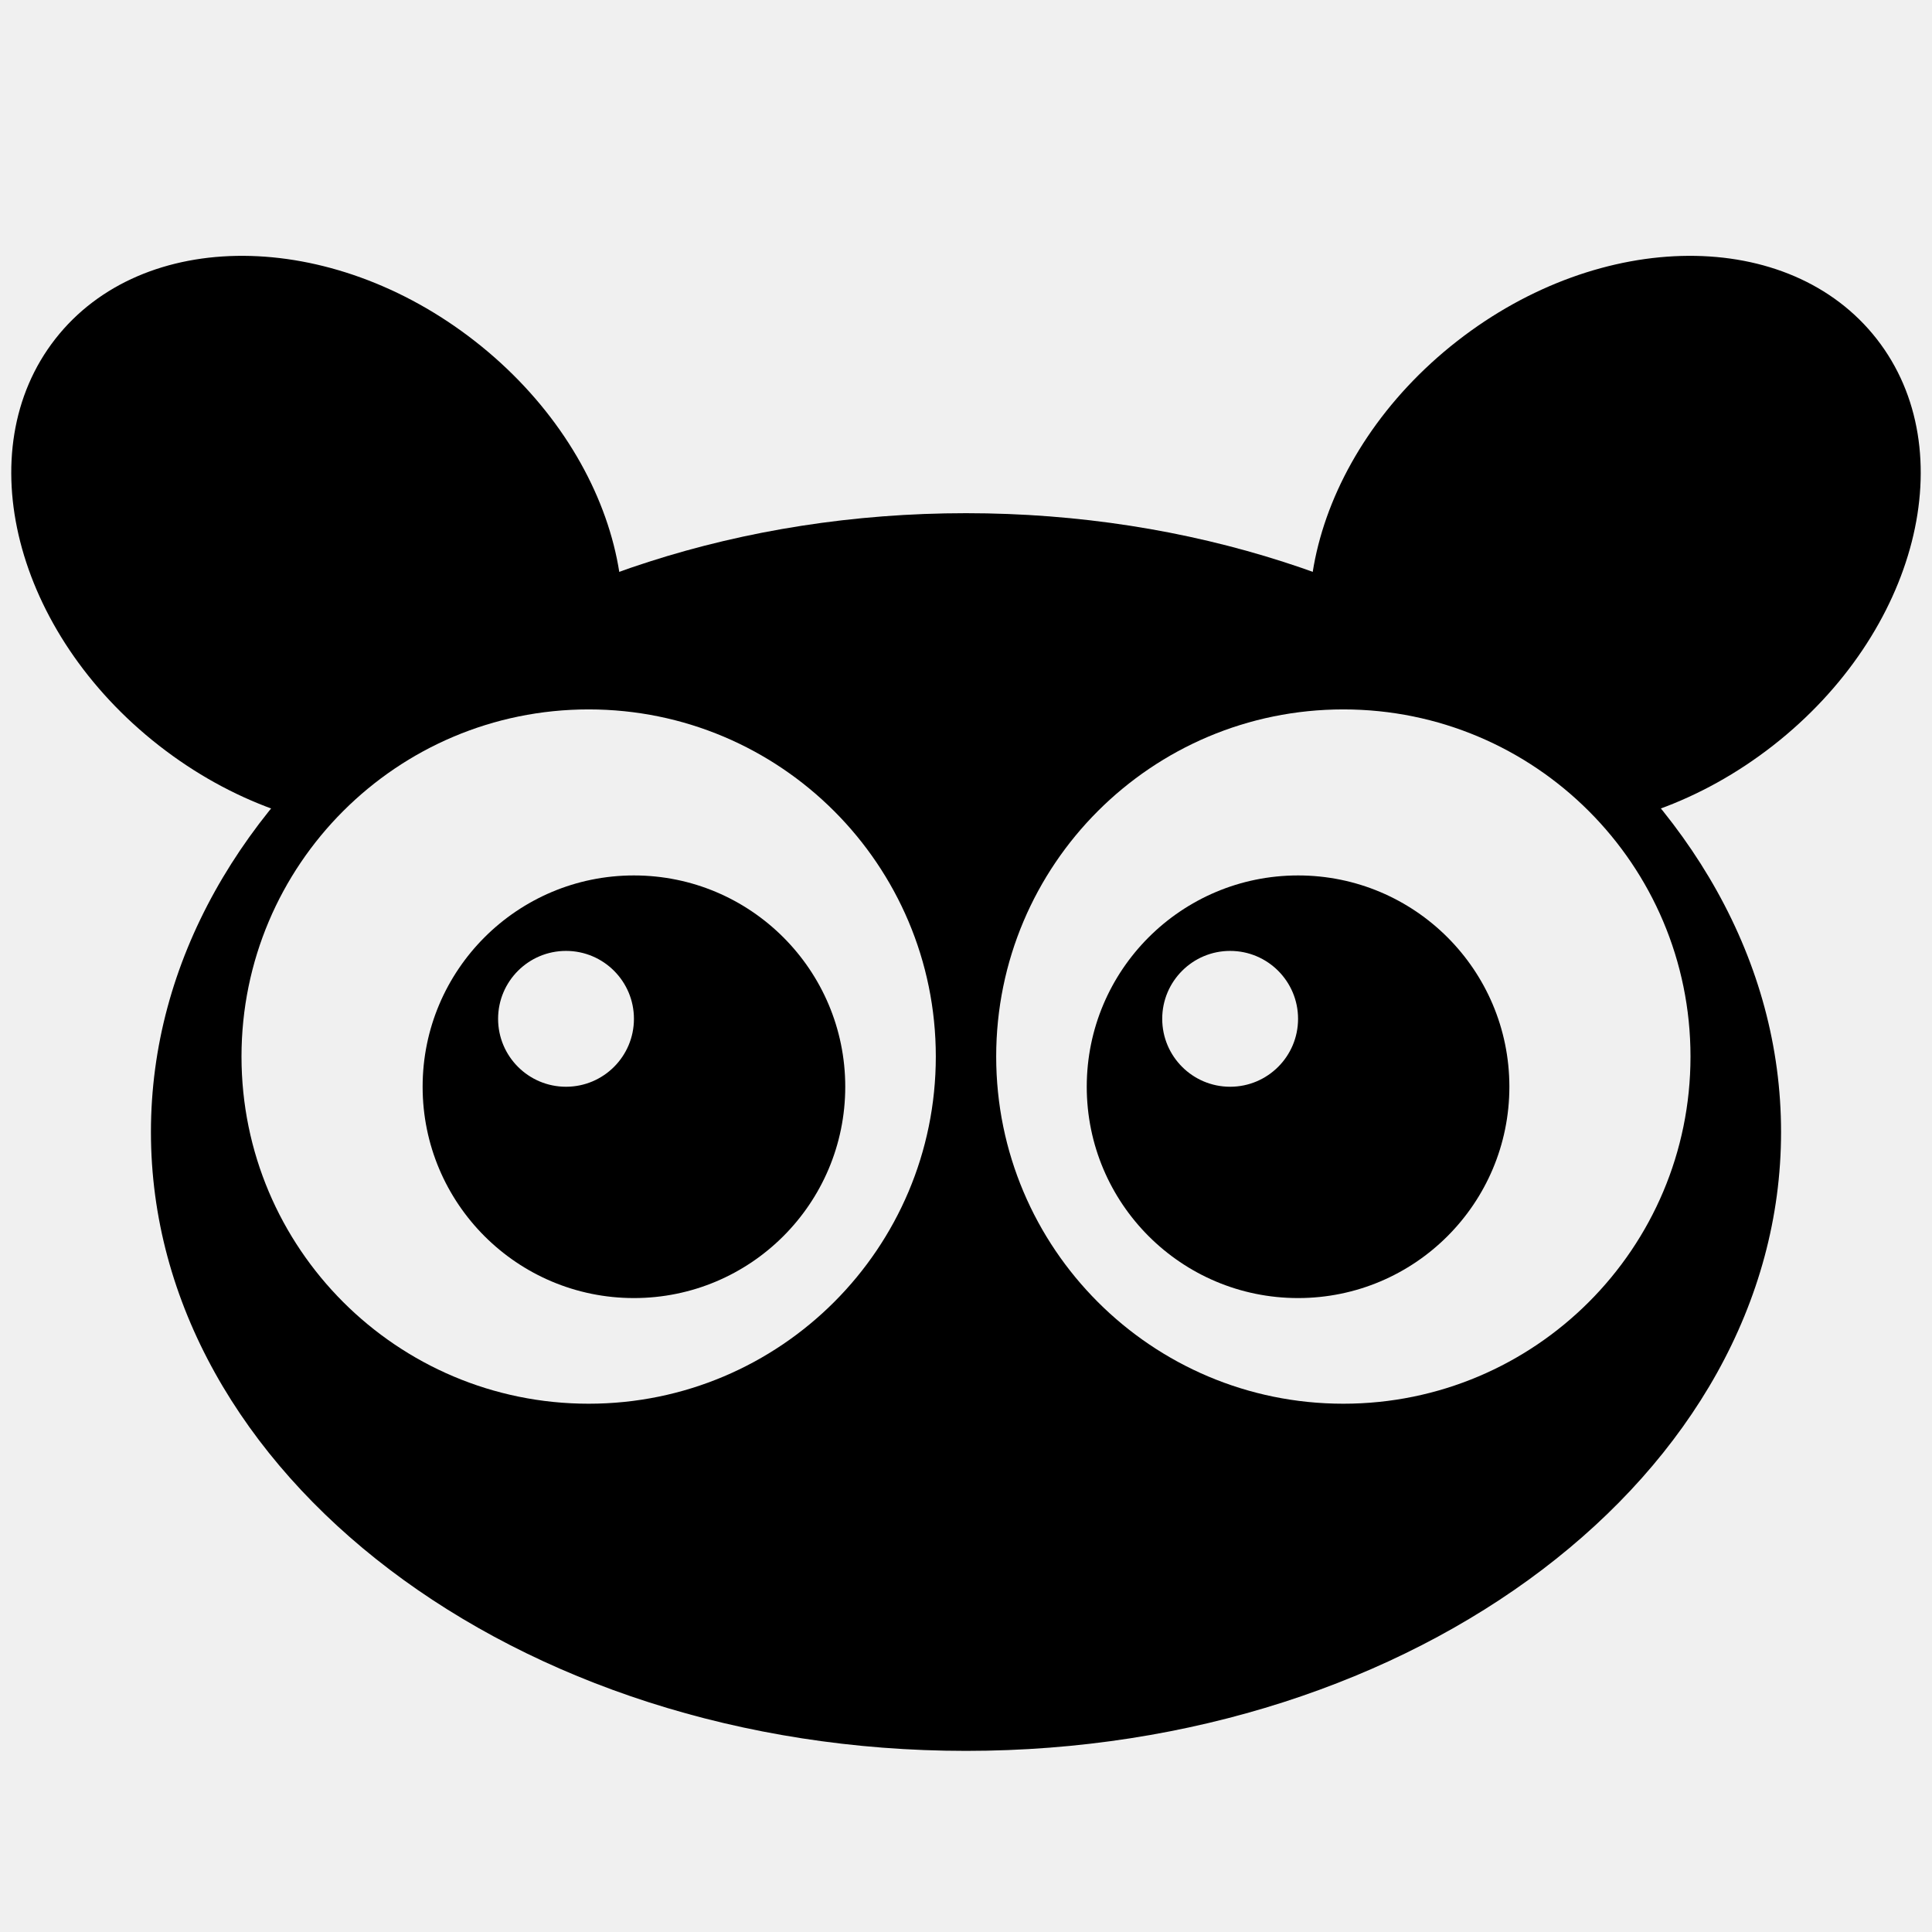
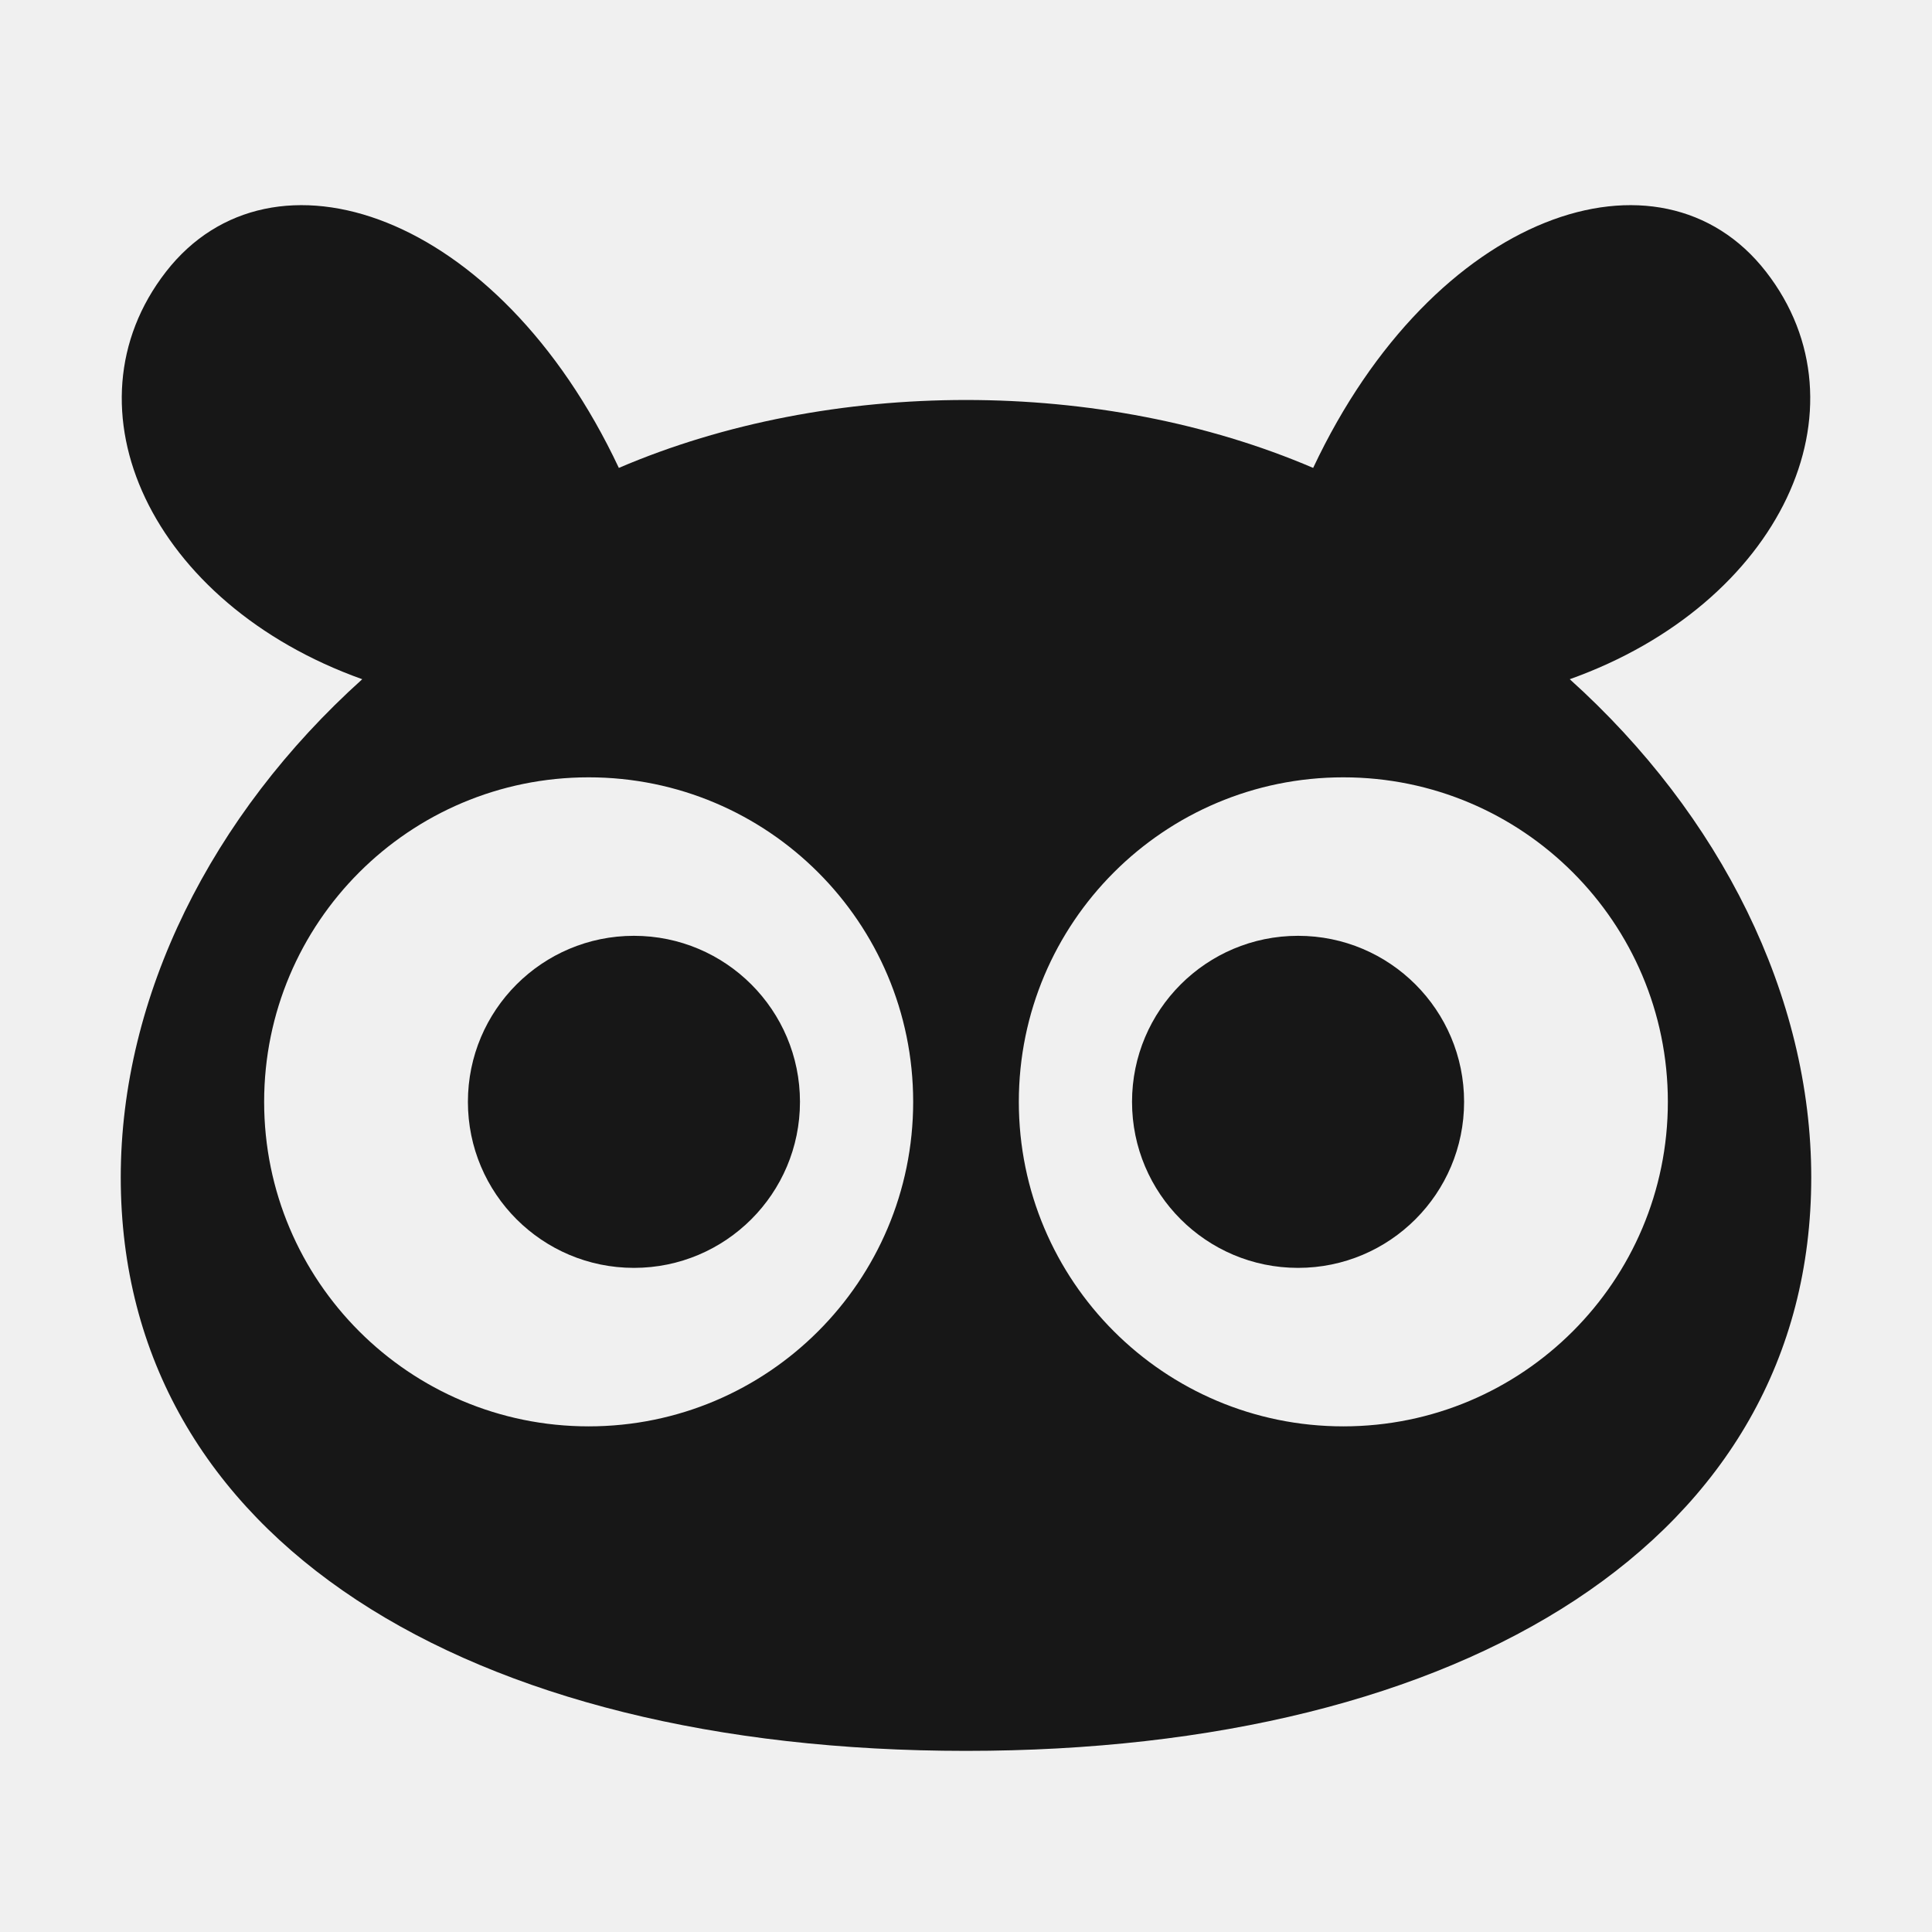
<svg xmlns="http://www.w3.org/2000/svg" viewBox="0 0 256 256" role="img" aria-label="Tarsier">
-   <defs>
-     <mask id="tarsier-cutouts" maskUnits="userSpaceOnUse" x="0" y="0" width="256" height="256">
-       <rect width="256" height="256" fill="#fff" />
-       <circle cx="78" cy="140" r="46" fill="#000" />
-       <circle cx="178" cy="140" r="46" fill="#000" />
-     </mask>
-   </defs>
+   <style>
+     :root { color: #171717; }
+     @media (prefers-color-scheme: dark) {
+       :root { color: #f5f5f5; }
+     }
+   </style>
  <g fill="currentColor">
-     <g mask="url(#tarsier-cutouts)">
-       <ellipse cx="42" cy="72" rx="34" ry="44" transform="rotate(-52 42 72)" />
-       <ellipse cx="214" cy="72" rx="34" ry="44" transform="rotate(52 214 72)" />
-       <ellipse cx="128" cy="150" rx="108" ry="82" />
-     </g>
-     <path fill-rule="evenodd" d="M56 144a28 28 0 1 0 56 0a28 28 0 1 0 -56 0Z M66 135a9 9 0 1 0 18 0a9 9 0 1 0 -18 0Z" />
-     <path fill-rule="evenodd" d="M144 144a28 28 0 1 0 56 0a28 28 0 1 0 -56 0Z M154 135a9 9 0 1 0 18 0a9 9 0 1 0 -18 0Z" />
+     <path fill-rule="evenodd" d="M48 90C20 80 8 54 22 36C36 18 66 28 82 62C110 50 146 50 174 62C190 28 220 18 234 36C248 54 236 80 208 90C228 108 240 132 240 156C240 204 194 232 128 232C62 232 16 204 16 156C16 132 28 108 48 90Z M121 146a43 43 0 1 0-86 0a43 43 0 1 0 86 0Z M221 146a43 43 0 1 0-86 0a43 43 0 1 0 86 0Z" />
+     <circle cx="84" cy="146" r="22" />
+     <circle cx="172" cy="146" r="22" />
  </g>
</svg>
